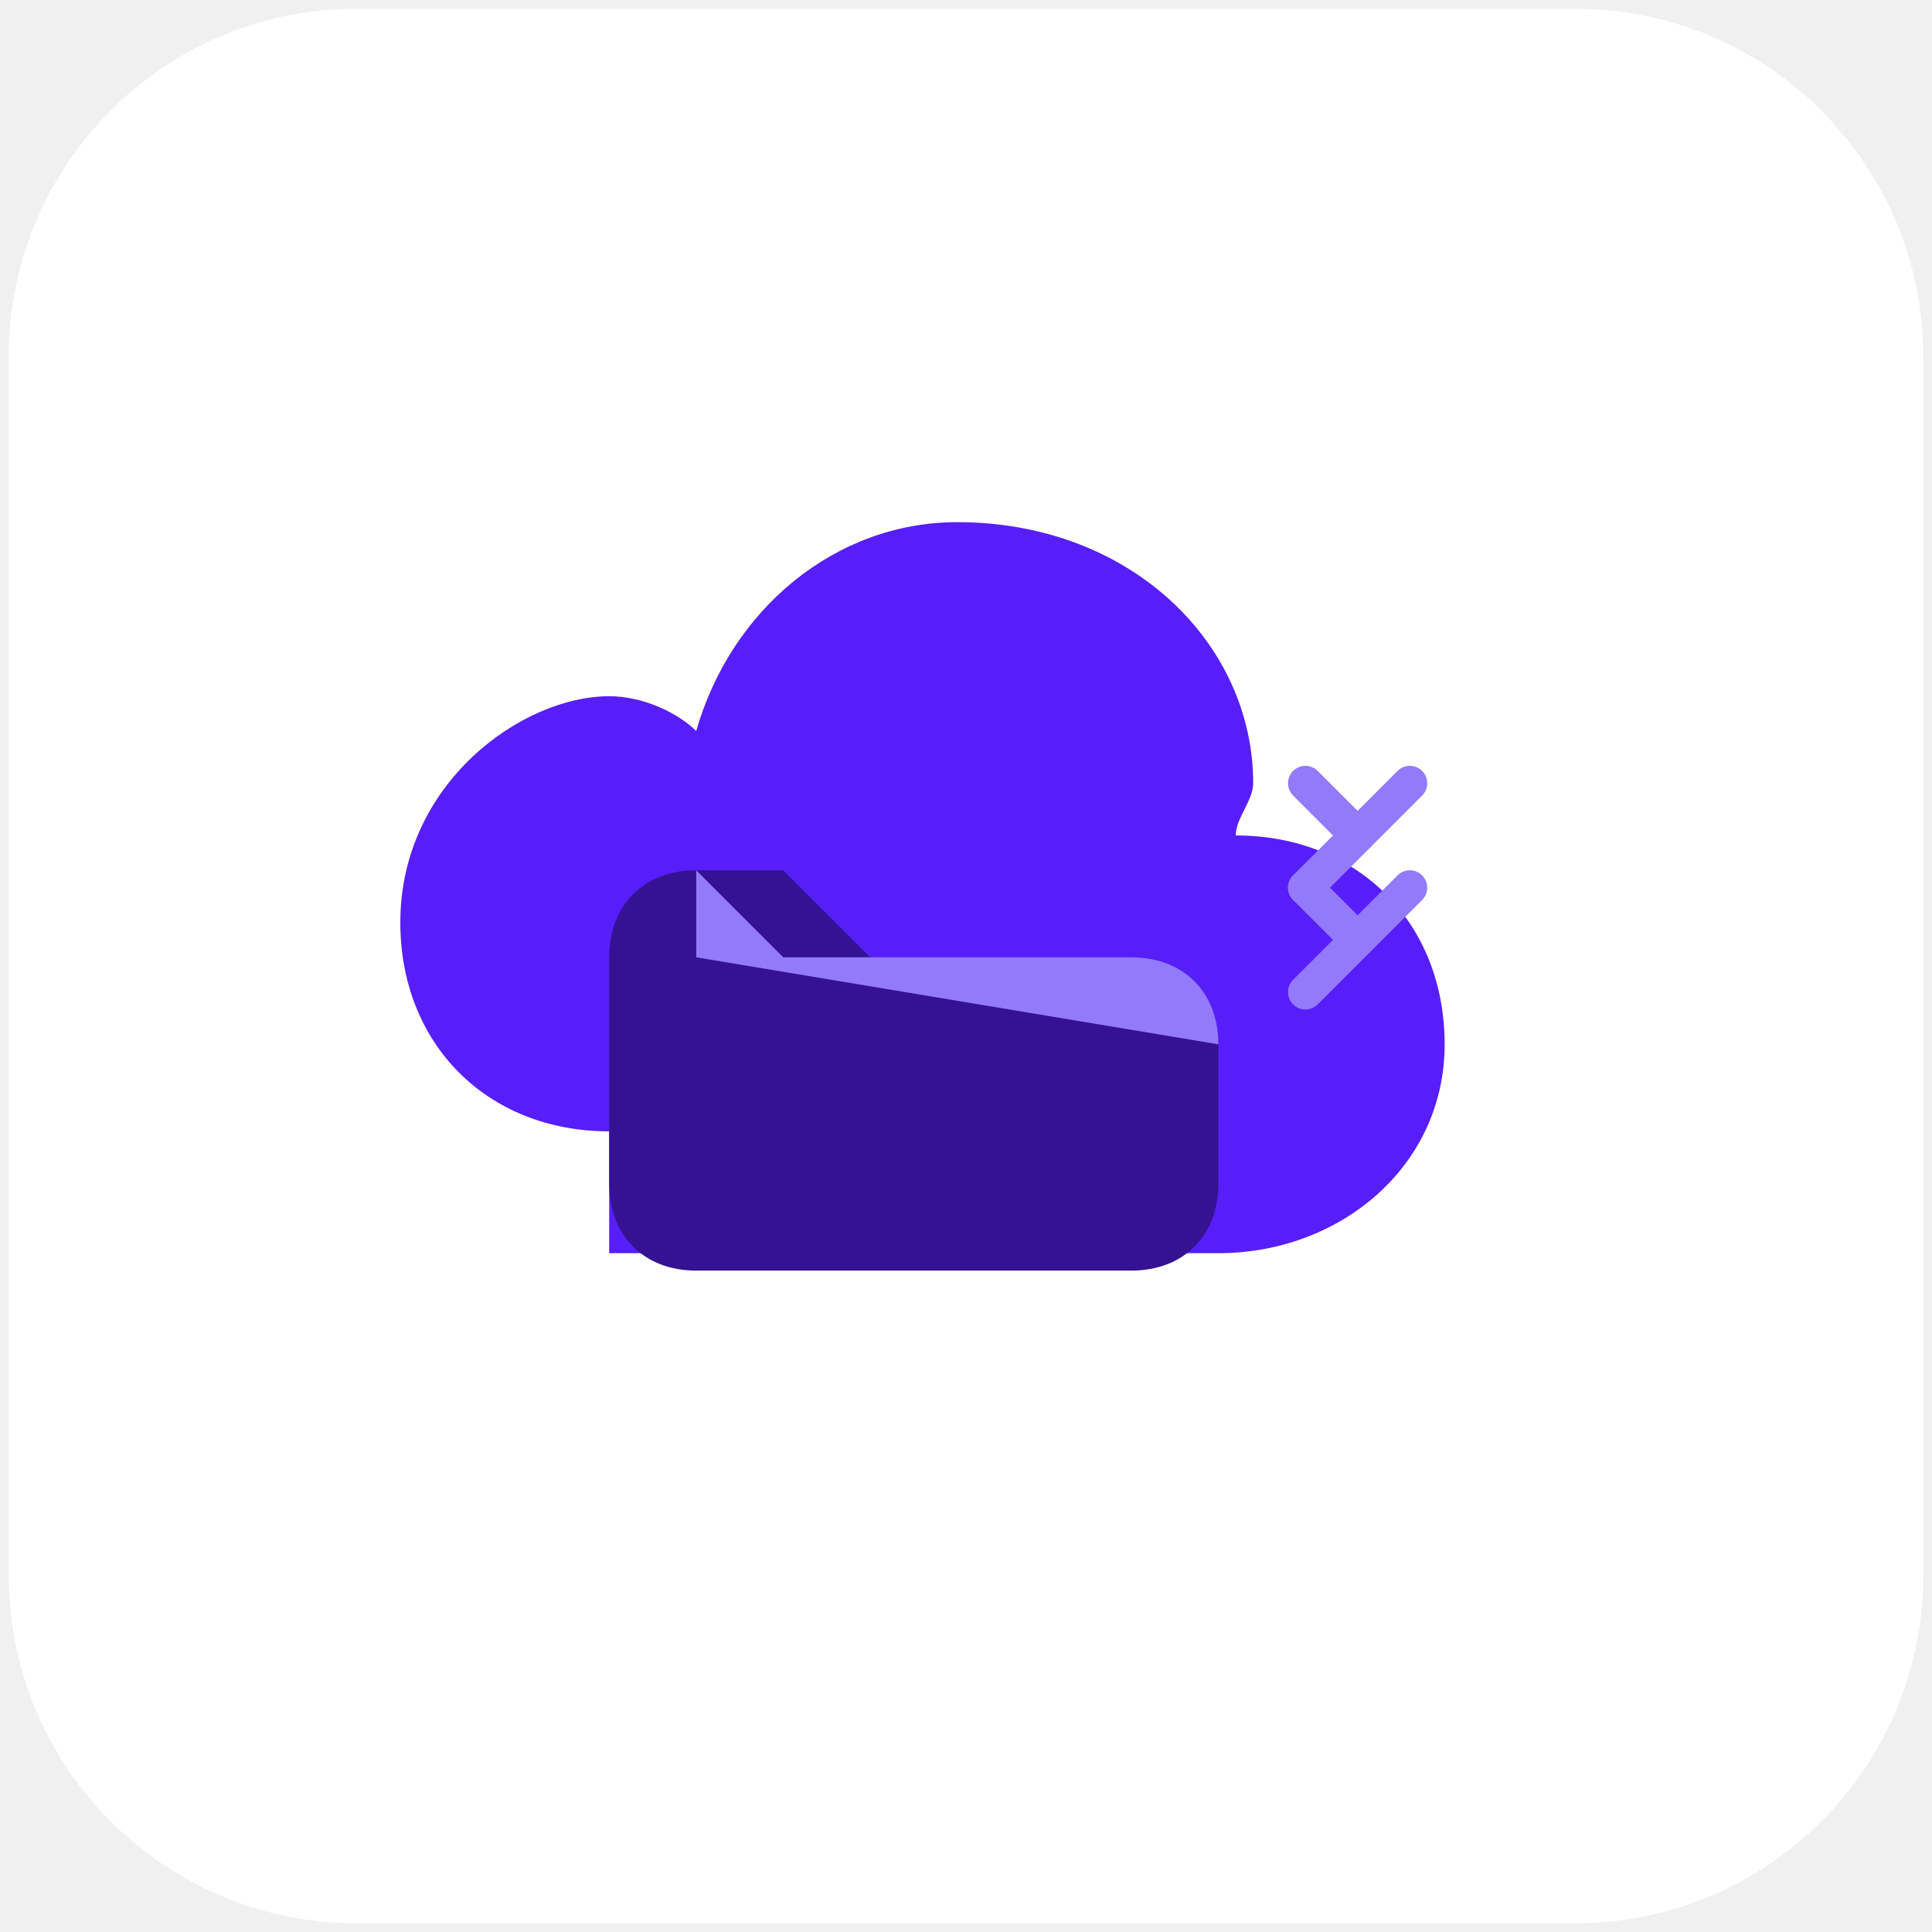
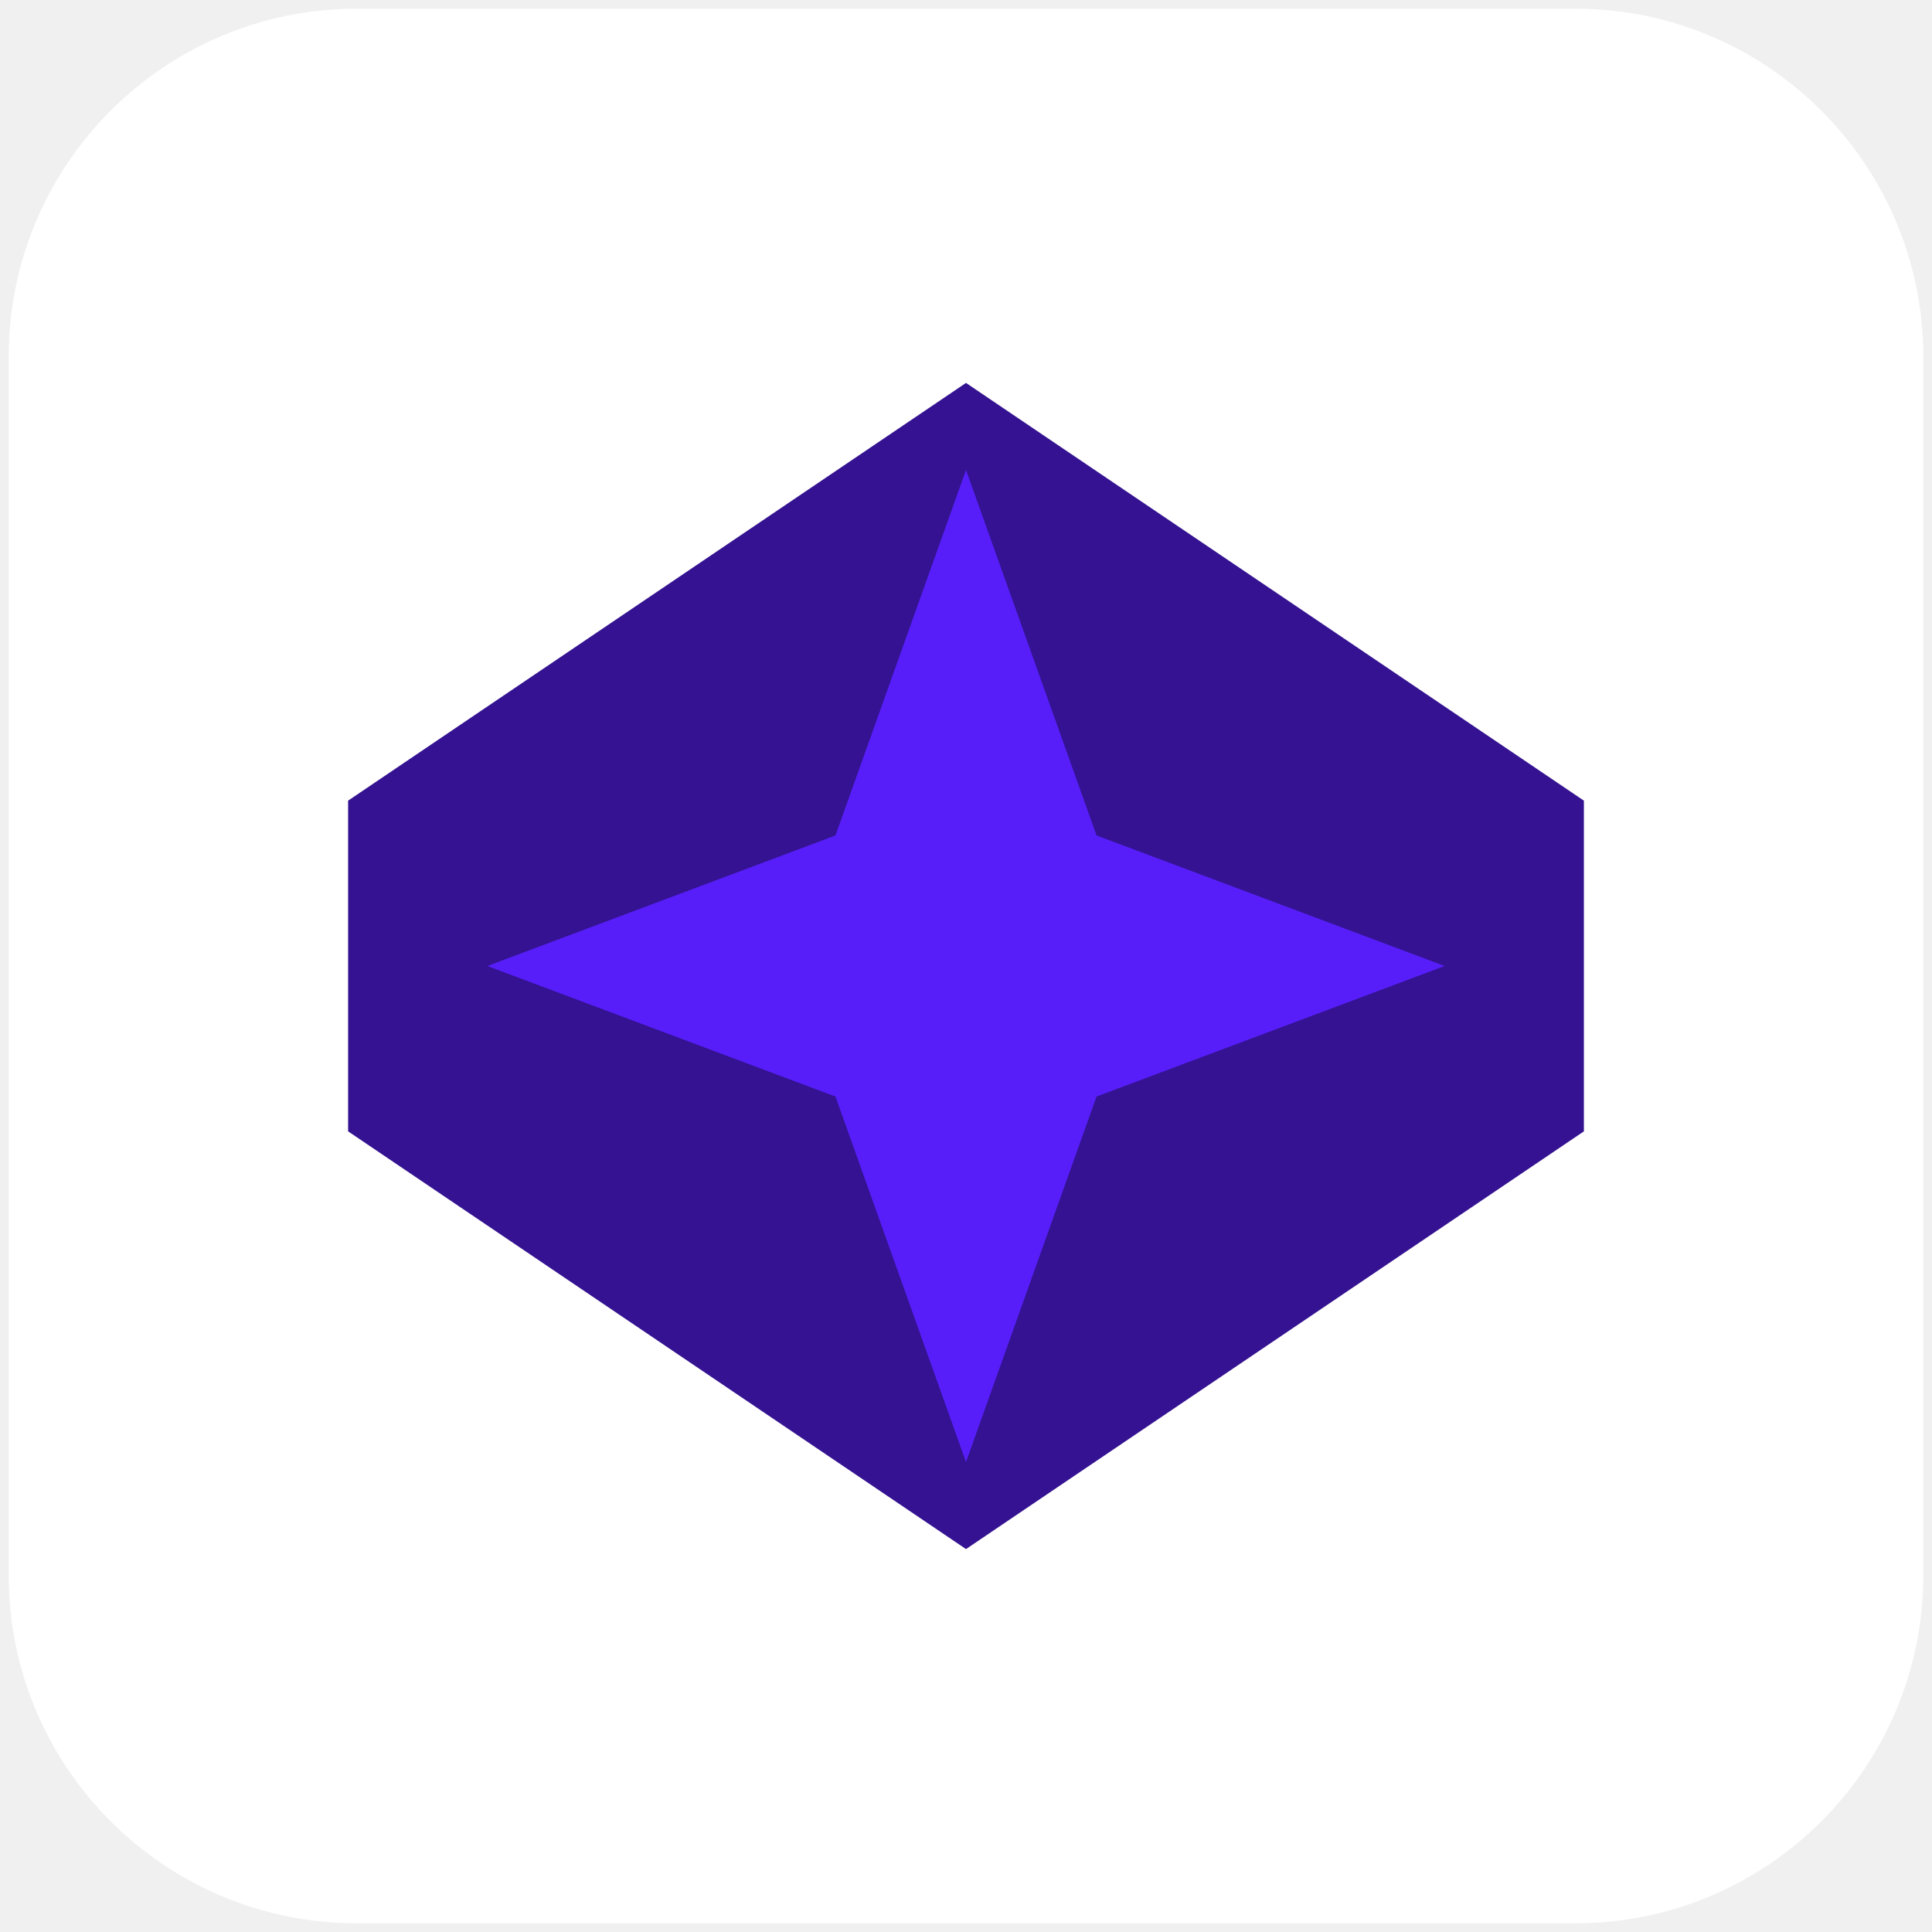
<svg xmlns="http://www.w3.org/2000/svg" width="111" height="111" viewBox="0 0 111 111" fill="none">
  <rect x="0.5" y="0.5" width="110" height="110" rx="20" fill="white" />
-   <g>
-     <path d="M35 65C28 65 23 60 23 53C23 45 30 40 35 40C37 40 39 41 40 42C42 35 48 30 55 30C65 30 72 37 72 45C72 46 71 47 71 48C78 48 83 53 83 60C83 67 77 72 70 72H35Z" fill="#571EFA" />
-     <path d="M40 55H65C68 55 70 57 70 60V68C70 71 68 73 65 73H40C37 73 35 71 35 68V55C35 52 37 50 40 50H45L50 55H65" fill="#341291" />
-     <path d="M40 55V50L45 55H65C68 55 70 57 70 60" fill="#927AFA" />
-     <path d="M75 45L78 48L75 51" stroke="#927AFA" stroke-width="2" fill="none" stroke-linecap="round" stroke-linejoin="round" />
-     <path d="M78 48L81 45" stroke="#927AFA" stroke-width="2" fill="none" stroke-linecap="round" />
-     <path d="M75 51L78 54L75 57" stroke="#927AFA" stroke-width="2" fill="none" stroke-linecap="round" stroke-linejoin="round" />
-     <path d="M78 54L81 51" stroke="#927AFA" stroke-width="2" fill="none" stroke-linecap="round" />
-   </g>
+   <path d="M20 46L55.5 22L91 46L91 65L55.5 89L20 65Z" fill="#341291" />
+   <path d="M48 48L55.5 27L63 48L83 55.5L63 63L55.5 84L48 63L28 55.5Z" fill="#571EFA" />
</svg>
